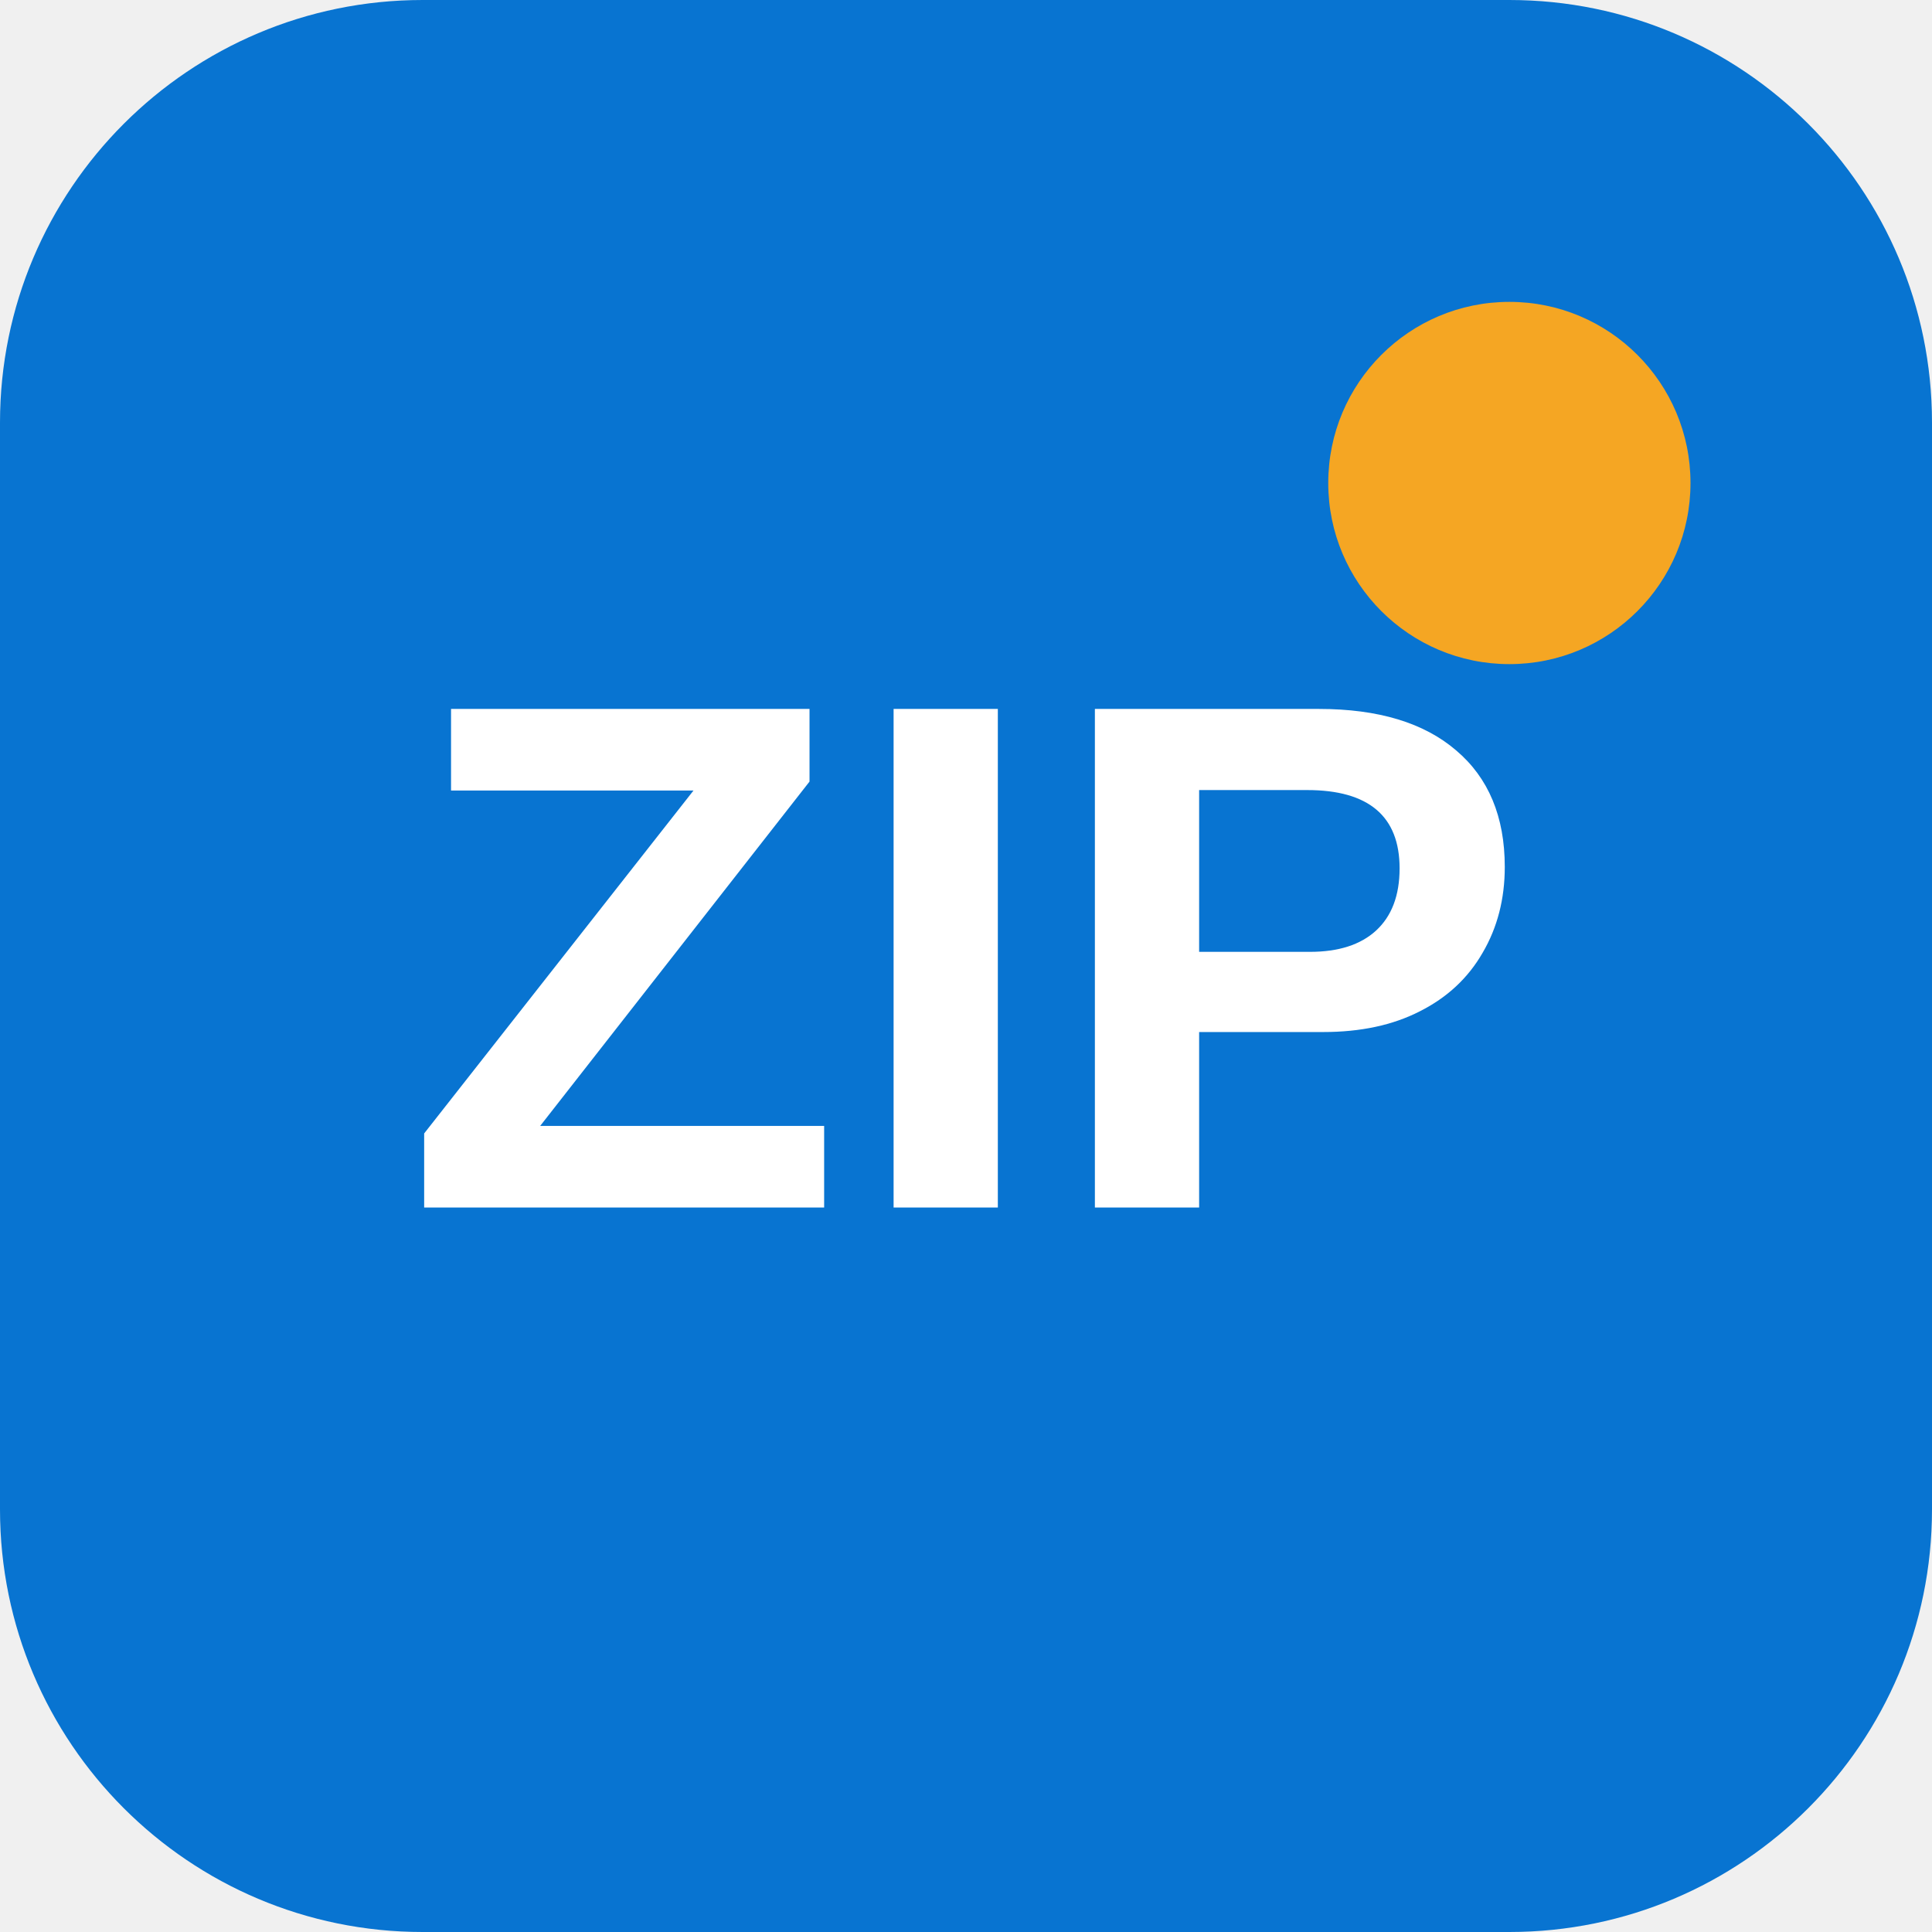
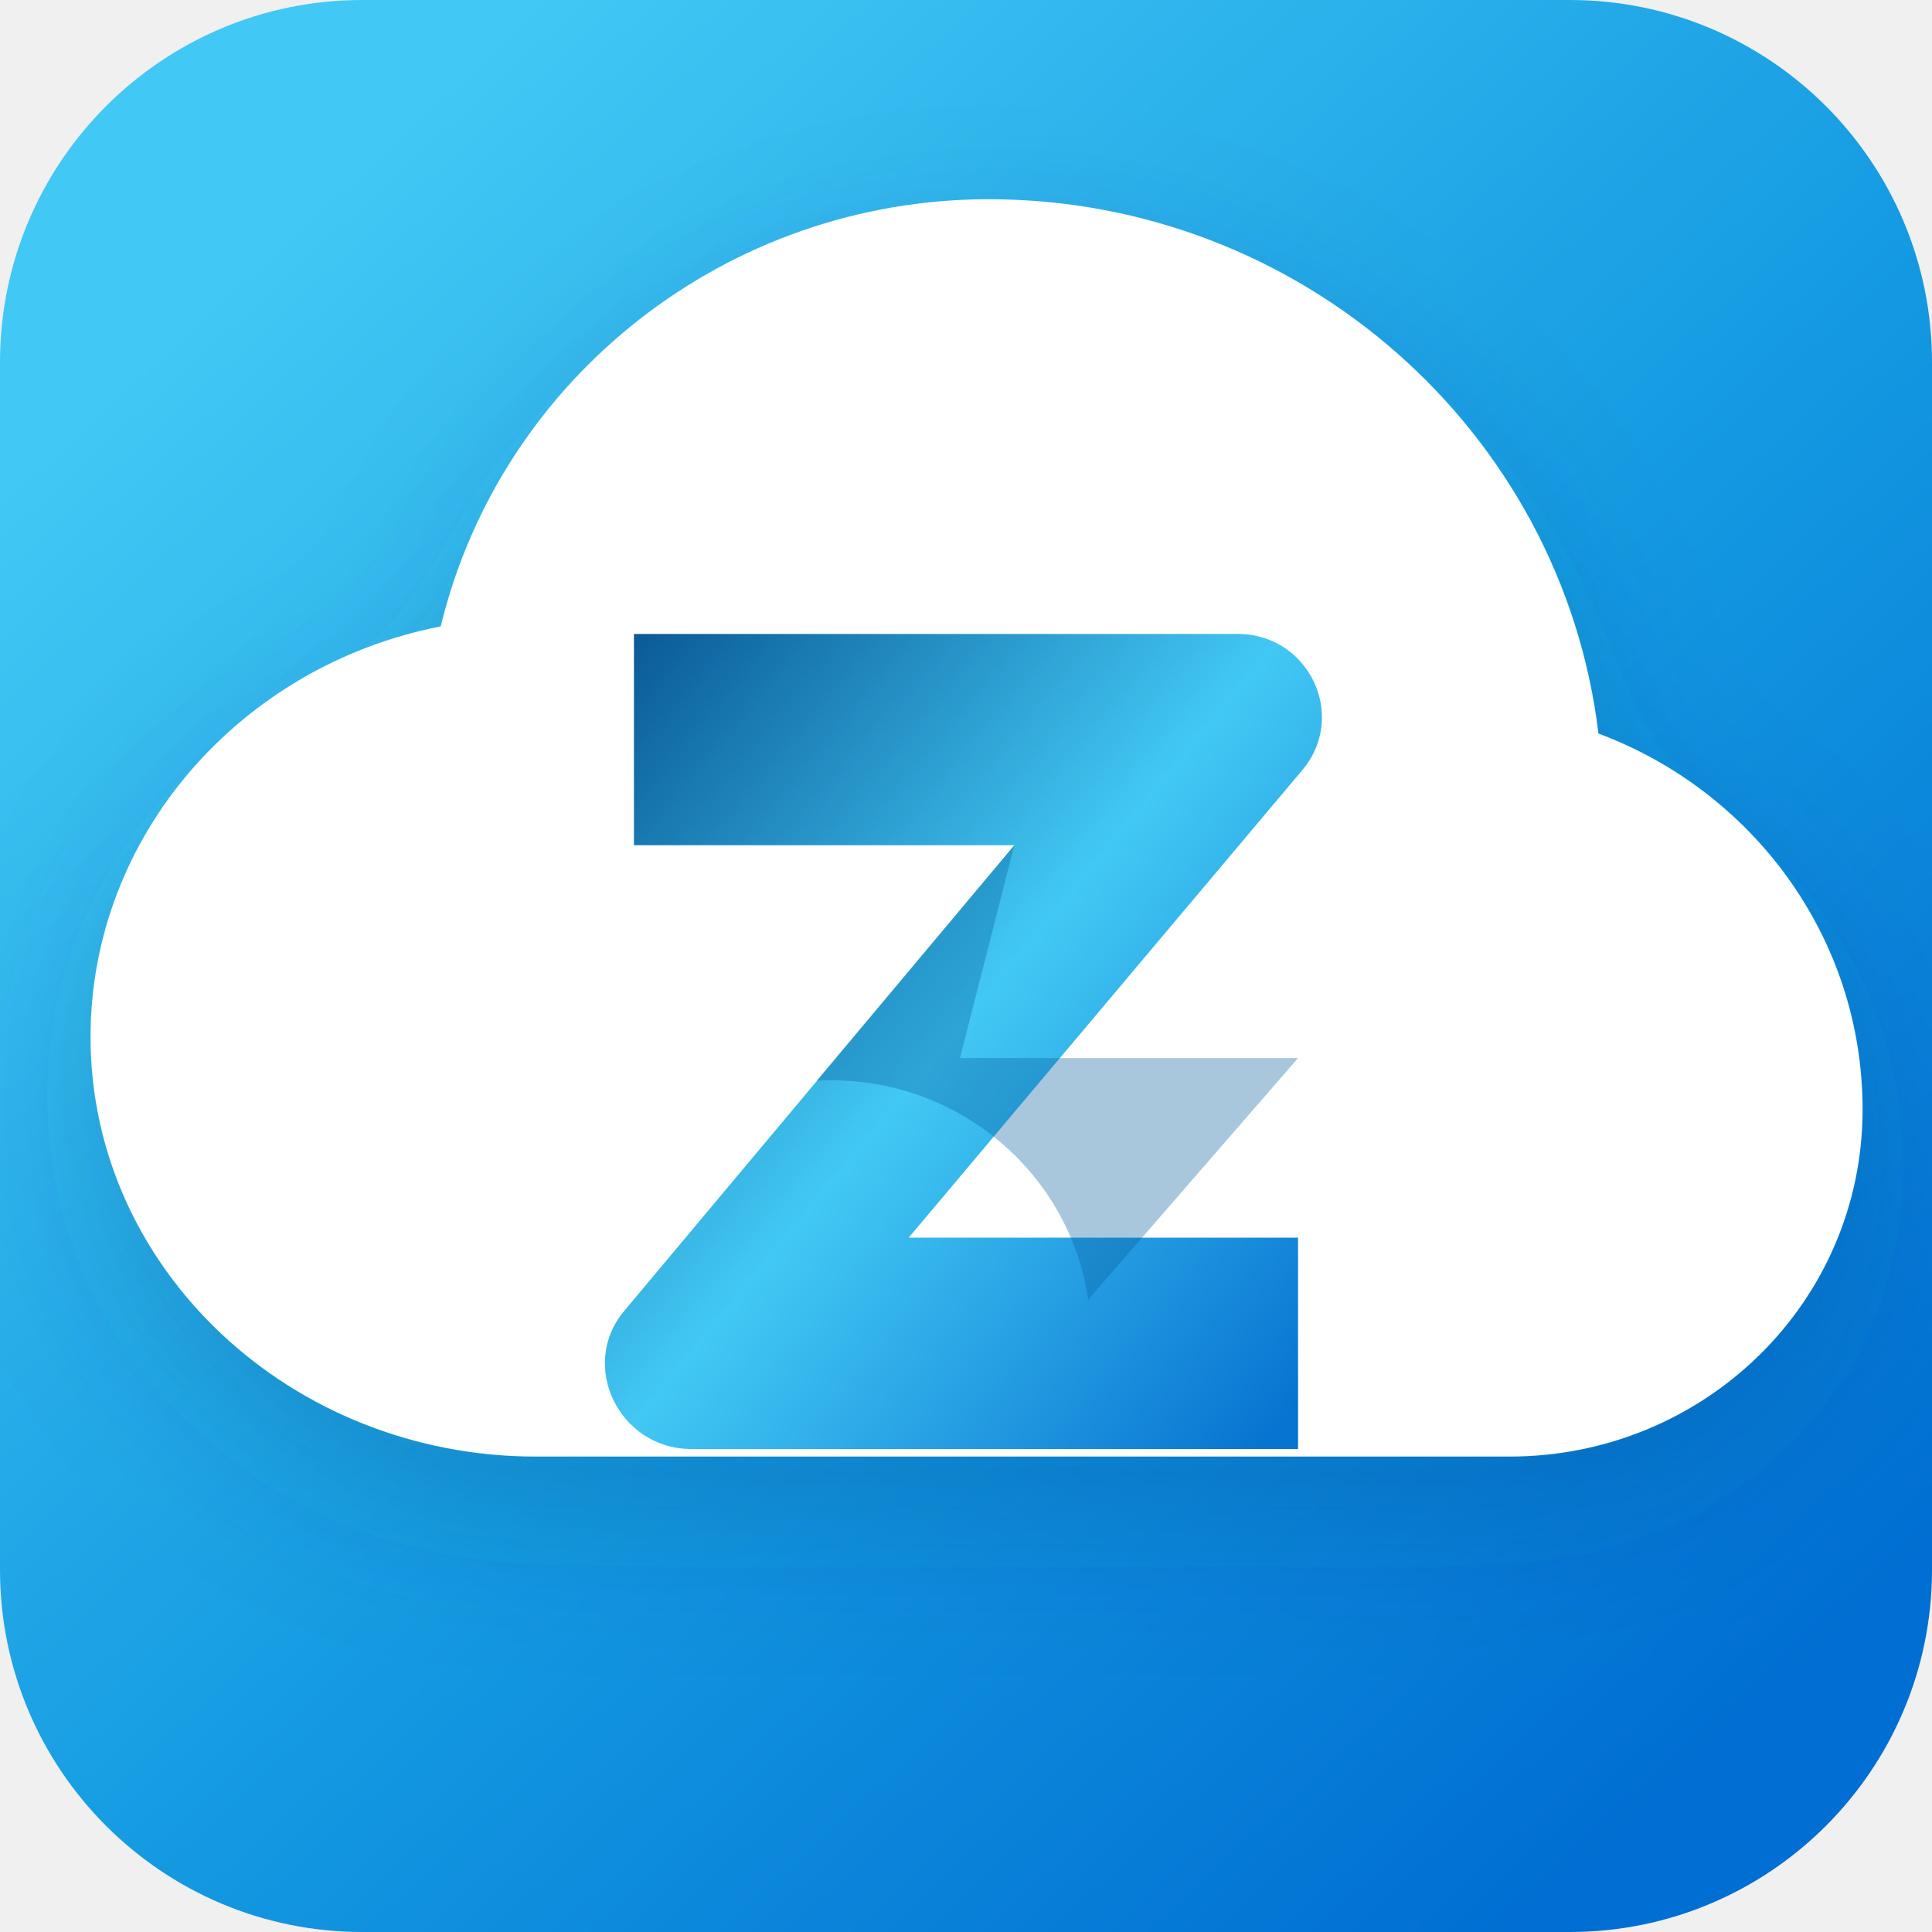
- <svg xmlns="http://www.w3.org/2000/svg" viewBox="0 0 64 64">
-   <rect width="64" height="64" rx="14" fill="#0874D1" />
-   <text x="32" y="40" text-anchor="middle" font-family="Arial,sans-serif" font-size="24" font-weight="700" fill="#FFFFFF">ZIP</text>
-   <circle cx="50" cy="16" r="6" fill="#F5A623" />
+ <svg xmlns="http://www.w3.org/2000/svg" viewBox="0 0 128 128">
+   <defs>
+     <linearGradient id="zipBlue" x1="18" y1="16" x2="112" y2="118" gradientUnits="userSpaceOnUse">
+       <stop offset="0" stop-color="#42C8F4" />
+       <stop offset="0.52" stop-color="#159BE2" />
+       <stop offset="1" stop-color="#006ED2" />
+     </linearGradient>
+     <linearGradient id="zBlue" x1="39" y1="46" x2="90" y2="88" gradientUnits="userSpaceOnUse">
+       <stop offset="0" stop-color="#0A5B98" />
+       <stop offset="0.5" stop-color="#42C8F4" />
+       <stop offset="1" stop-color="#0874D1" />
+     </linearGradient>
+     <filter id="softShadow" x="-20%" y="-20%" width="140%" height="140%">
+       <feDropShadow dx="0" dy="4" stdDeviation="5" flood-color="#003E6B" flood-opacity="0.18" />
+     </filter>
+   </defs>
+   <rect width="128" height="128" rx="24" fill="url(#zipBlue)" />
+   <path d="M35.5 96.5c-16.2 0-29.5-12.4-29.5-27.8 0-13.3 9.9-24.6 23.2-27.2C33.2 25 48.2 13.2 65.5 13.2c20.7 0 38 15.4 40.4 35.4 10.2 3.8 17.5 13.5 17.5 24.9 0 12.8-10.5 23-23.4 23H35.5Z" fill="#FFFFFF" filter="url(#softShadow)" />
+   <path d="M42 42h40c4.7 0 7.3 5.4 4.3 9L60.2 82H86v14H45.8c-4.8 0-7.5-5.6-4.4-9.2L67.2 56H42V42Z" fill="url(#zBlue)" />
+   <path d="M67.2 56 54.1 71.6c8.9-.5 16.7 5.8 18 14.5L86 70.1H63.6L67.2 56Z" fill="#075F9F" opacity="0.35" />
</svg>
